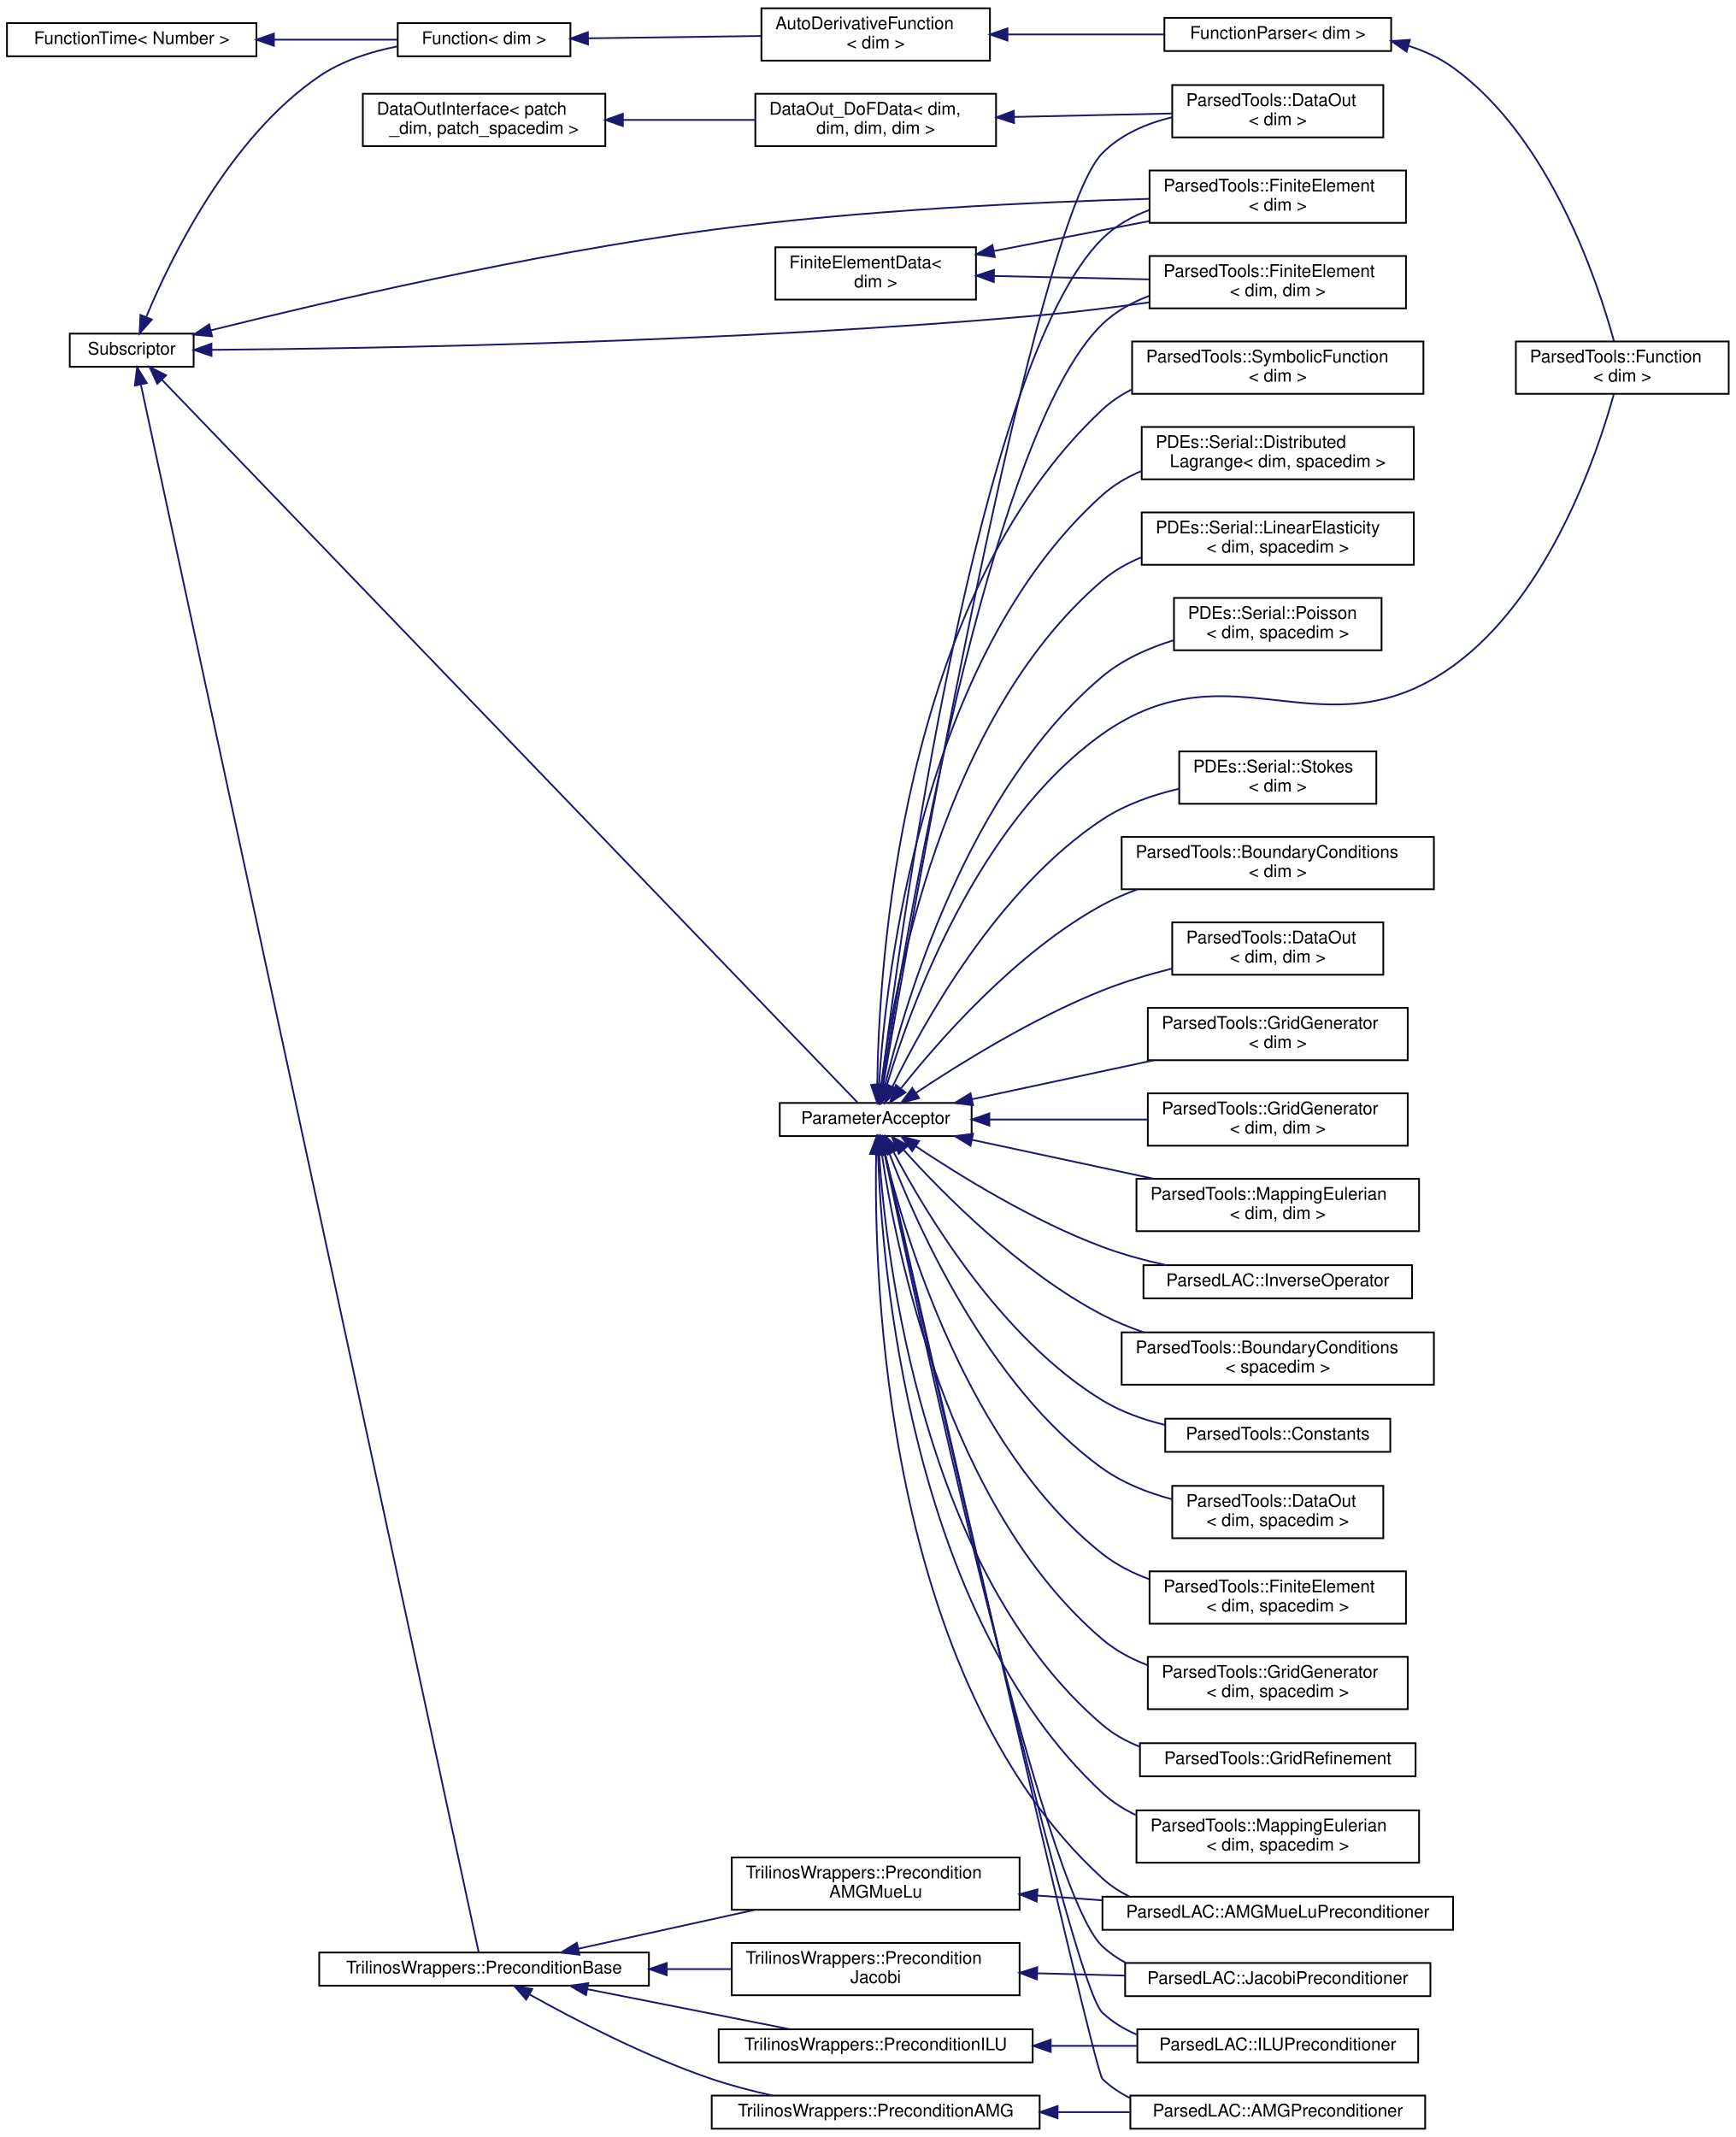
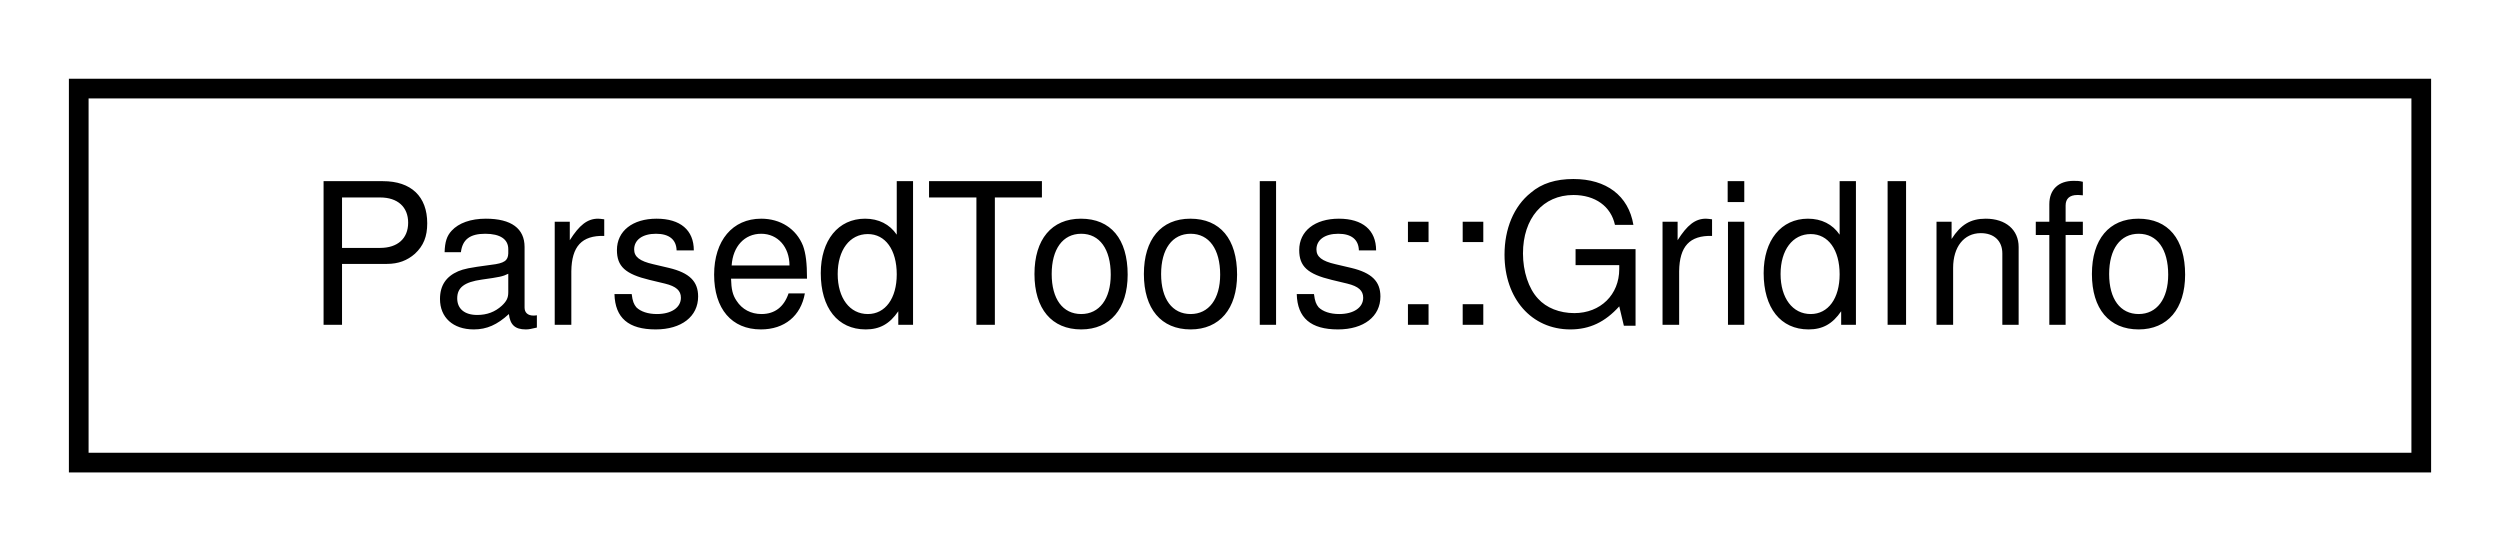
- <svg xmlns="http://www.w3.org/2000/svg" xmlns:xlink="http://www.w3.org/1999/xlink" width="995pt" height="1225pt" viewBox="0.00 0.00 995.00 1224.50">
-   <g id="graph0" class="graph" transform="scale(1 1) rotate(0) translate(4 1220.5)">
+ <svg xmlns="http://www.w3.org/2000/svg" xmlns:xlink="http://www.w3.org/1999/xlink" width="127pt" height="28pt" viewBox="0.00 0.00 127.00 28.00">
+   <g id="graph0" class="graph" transform="scale(1 1) rotate(0) translate(4 24)">
    <g id="node1" class="node">
      <g id="a_node1">
-         <a xlink:href="http://www.dealii.org/developer/doxygen/deal.II/classDataOutInterface.html" xlink:title=" ">
-           <polygon fill="none" stroke="black" points="204,-1137 204,-1167 343,-1167 343,-1137 204,-1137" />
-           <text text-anchor="start" x="212" y="-1155" font-family="Helvetica,sans-Serif" font-size="10.00">DataOutInterface&lt; patch</text>
-           <text text-anchor="middle" x="273.5" y="-1144" font-family="Helvetica,sans-Serif" font-size="10.00">_dim, patch_spacedim &gt;</text>
+         <a xlink:href="struct_parsed_tools_1_1_grid_info.html" target="_top" xlink:title="Gather information about a Triangulation.">
+           <polygon fill="none" stroke="black" points="0,-0.5 0,-19.5 119,-19.5 119,-0.5 0,-0.5" />
+           <text text-anchor="middle" x="59.5" y="-7.5" font-family="Helvetica,sans-Serif" font-size="10.00">ParsedTools::GridInfo</text>
        </a>
      </g>
    </g>
-     <g id="node2" class="node">
-       <g id="a_node2">
-         <a xlink:href="http://www.dealii.org/developer/doxygen/deal.II/classDataOut__DoFData.html" xlink:title=" ">
-           <polygon fill="none" stroke="black" points="429,-1137 429,-1167 567,-1167 567,-1137 429,-1137" />
-           <text text-anchor="start" x="437" y="-1155" font-family="Helvetica,sans-Serif" font-size="10.00">DataOut_DoFData&lt; dim,</text>
-           <text text-anchor="middle" x="498" y="-1144" font-family="Helvetica,sans-Serif" font-size="10.00"> dim, dim, dim &gt;</text>
-         </a>
-       </g>
-     </g>
-     <g id="edge1" class="edge">
-       <path fill="none" stroke="midnightblue" d="M353.12,-1152C377.77,-1152 404.77,-1152 428.65,-1152" />
-       <polygon fill="midnightblue" stroke="midnightblue" points="353.07,-1148.5 343.07,-1152 353.07,-1155.5 353.07,-1148.5" />
-     </g>
-     <g id="node3" class="node">
-       <g id="a_node3">
-         <a xlink:href="class_parsed_tools_1_1_data_out.html" target="_top" xlink:title=" ">
-           <polygon fill="none" stroke="black" points="668,-1142 668,-1172 789,-1172 789,-1142 668,-1142" />
-           <text text-anchor="start" x="676" y="-1160" font-family="Helvetica,sans-Serif" font-size="10.00">ParsedTools::DataOut</text>
-           <text text-anchor="middle" x="728.5" y="-1149" font-family="Helvetica,sans-Serif" font-size="10.00">&lt; dim &gt;</text>
-         </a>
-       </g>
-     </g>
-     <g id="edge2" class="edge">
-       <path fill="none" stroke="midnightblue" d="M577.54,-1153.72C607.08,-1154.37 640.17,-1155.09 667.74,-1155.69" />
-       <polygon fill="midnightblue" stroke="midnightblue" points="577.32,-1150.21 567.25,-1153.49 577.17,-1157.21 577.32,-1150.21" />
-     </g>
-     <g id="node4" class="node">
-       <g id="a_node4">
-         <a xlink:href="http://www.dealii.org/developer/doxygen/deal.II/classFiniteElementData.html" xlink:title=" ">
-           <polygon fill="none" stroke="black" points="440.5,-1049 440.5,-1079 555.5,-1079 555.5,-1049 440.5,-1049" />
-           <text text-anchor="start" x="448.5" y="-1067" font-family="Helvetica,sans-Serif" font-size="10.00">FiniteElementData&lt;</text>
-           <text text-anchor="middle" x="498" y="-1056" font-family="Helvetica,sans-Serif" font-size="10.00"> dim &gt;</text>
-         </a>
-       </g>
-     </g>
-     <g id="node5" class="node">
-       <g id="a_node5">
-         <a xlink:href="class_parsed_tools_1_1_finite_element.html" target="_top" xlink:title=" ">
-           <polygon fill="none" stroke="black" points="655,-1093 655,-1123 802,-1123 802,-1093 655,-1093" />
-           <text text-anchor="start" x="663" y="-1111" font-family="Helvetica,sans-Serif" font-size="10.00">ParsedTools::FiniteElement</text>
-           <text text-anchor="middle" x="728.5" y="-1100" font-family="Helvetica,sans-Serif" font-size="10.00">&lt; dim &gt;</text>
-         </a>
-       </g>
-     </g>
-     <g id="edge3" class="edge">
-       <path fill="none" stroke="midnightblue" d="M565.82,-1076.87C593.67,-1082.23 626.1,-1088.48 654.58,-1093.96" />
-       <polygon fill="midnightblue" stroke="midnightblue" points="566.26,-1073.39 555.78,-1074.93 564.93,-1080.26 566.26,-1073.39" />
-     </g>
-     <g id="node6" class="node">
-       <g id="a_node6">
-         <a xlink:href="class_parsed_tools_1_1_finite_element.html" target="_top" xlink:title=" ">
-           <polygon fill="none" stroke="black" points="655,-1044 655,-1074 802,-1074 802,-1044 655,-1044" />
-           <text text-anchor="start" x="663" y="-1062" font-family="Helvetica,sans-Serif" font-size="10.00">ParsedTools::FiniteElement</text>
-           <text text-anchor="middle" x="728.5" y="-1051" font-family="Helvetica,sans-Serif" font-size="10.00">&lt; dim, dim &gt;</text>
-         </a>
-       </g>
-     </g>
-     <g id="edge4" class="edge">
-       <path fill="none" stroke="midnightblue" d="M565.82,-1062.54C593.67,-1061.93 626.1,-1061.22 654.58,-1060.6" />
-       <polygon fill="midnightblue" stroke="midnightblue" points="565.7,-1059.04 555.78,-1062.76 565.85,-1066.04 565.7,-1059.04" />
-     </g>
-     <g id="node7" class="node">
-       <g id="a_node7">
-         <a xlink:href="http://www.dealii.org/developer/doxygen/deal.II/classFunctionTime.html" xlink:title=" ">
-           <polygon fill="none" stroke="black" points="0,-1188.5 0,-1207.5 143,-1207.5 143,-1188.5 0,-1188.5" />
-           <text text-anchor="middle" x="71.5" y="-1195.5" font-family="Helvetica,sans-Serif" font-size="10.00">FunctionTime&lt; Number &gt;</text>
-         </a>
-       </g>
-     </g>
-     <g id="node8" class="node">
-       <g id="a_node8">
-         <a xlink:href="http://www.dealii.org/developer/doxygen/deal.II/classFunction.html" xlink:title=" ">
-           <polygon fill="none" stroke="black" points="224,-1188.5 224,-1207.5 323,-1207.5 323,-1188.5 224,-1188.5" />
-           <text text-anchor="middle" x="273.5" y="-1195.5" font-family="Helvetica,sans-Serif" font-size="10.00">Function&lt; dim &gt;</text>
-         </a>
-       </g>
-     </g>
-     <g id="edge5" class="edge">
-       <path fill="none" stroke="midnightblue" d="M153.18,-1198C177.16,-1198 202.68,-1198 223.94,-1198" />
-       <polygon fill="midnightblue" stroke="midnightblue" points="153.01,-1194.5 143.01,-1198 153.01,-1201.5 153.01,-1194.5" />
-     </g>
-     <g id="node9" class="node">
-       <g id="a_node9">
-         <a xlink:href="http://www.dealii.org/developer/doxygen/deal.II/classAutoDerivativeFunction.html" xlink:title=" ">
-           <polygon fill="none" stroke="black" points="432.5,-1186 432.5,-1216 563.5,-1216 563.5,-1186 432.5,-1186" />
-           <text text-anchor="start" x="440.5" y="-1204" font-family="Helvetica,sans-Serif" font-size="10.00">AutoDerivativeFunction</text>
-           <text text-anchor="middle" x="498" y="-1193" font-family="Helvetica,sans-Serif" font-size="10.00">&lt; dim &gt;</text>
-         </a>
-       </g>
-     </g>
-     <g id="edge6" class="edge">
-       <path fill="none" stroke="midnightblue" d="M333.13,-1198.79C363.69,-1199.2 401.13,-1199.71 432.5,-1200.13" />
-       <polygon fill="midnightblue" stroke="midnightblue" points="333.1,-1195.29 323.05,-1198.65 333.01,-1202.29 333.1,-1195.29" />
-     </g>
-     <g id="node10" class="node">
-       <g id="a_node10">
-         <a xlink:href="http://www.dealii.org/developer/doxygen/deal.II/classFunctionParser.html" xlink:title=" ">
-           <polygon fill="none" stroke="black" points="663.5,-1191.5 663.5,-1210.5 793.5,-1210.5 793.5,-1191.5 663.5,-1191.5" />
-           <text text-anchor="middle" x="728.5" y="-1198.5" font-family="Helvetica,sans-Serif" font-size="10.00">FunctionParser&lt; dim &gt;</text>
-         </a>
-       </g>
-     </g>
-     <g id="edge7" class="edge">
-       <path fill="none" stroke="midnightblue" d="M573.65,-1201C602.67,-1201 635.58,-1201 663.49,-1201" />
-       <polygon fill="midnightblue" stroke="midnightblue" points="573.56,-1197.5 563.56,-1201 573.56,-1204.5 573.56,-1197.5" />
-     </g>
-     <g id="node11" class="node">
-       <g id="a_node11">
-         <a xlink:href="class_parsed_tools_1_1_function.html" target="_top" xlink:title="A wrapper for the FunctionParser class.">
-           <polygon fill="none" stroke="black" points="865,-995 865,-1025 987,-1025 987,-995 865,-995" />
-           <text text-anchor="start" x="873" y="-1013" font-family="Helvetica,sans-Serif" font-size="10.00">ParsedTools::Function</text>
-           <text text-anchor="middle" x="926" y="-1002" font-family="Helvetica,sans-Serif" font-size="10.00">&lt; dim &gt;</text>
-         </a>
-       </g>
-     </g>
-     <g id="edge8" class="edge">
-       <path fill="none" stroke="midnightblue" d="M803.3,-1194.53C812.48,-1191.59 821.33,-1187.54 829,-1182 884.6,-1141.87 911.99,-1059.09 921.26,-1025.09" />
-       <polygon fill="midnightblue" stroke="midnightblue" points="802.34,-1191.16 793.64,-1197.21 804.22,-1197.91 802.34,-1191.16" />
-     </g>
-     <g id="node12" class="node">
-       <g id="a_node12">
-         <a xlink:href="http://www.dealii.org/developer/doxygen/deal.II/classSubscriptor.html" xlink:title=" ">
-           <polygon fill="none" stroke="black" points="36,-1010.5 36,-1029.5 107,-1029.5 107,-1010.5 36,-1010.5" />
-           <text text-anchor="middle" x="71.5" y="-1017.5" font-family="Helvetica,sans-Serif" font-size="10.00">Subscriptor</text>
-         </a>
-       </g>
-     </g>
-     <g id="edge9" class="edge">
-       <path fill="none" stroke="midnightblue" d="M117.09,-1031.46C180.41,-1047.23 300.22,-1075.23 404,-1089 489.75,-1100.38 589.19,-1104.94 654.94,-1106.77" />
-       <polygon fill="midnightblue" stroke="midnightblue" points="117.6,-1027.98 107.05,-1028.94 115.9,-1034.77 117.6,-1027.98" />
-     </g>
-     <g id="edge10" class="edge">
-       <path fill="none" stroke="midnightblue" d="M117.37,-1020.21C207.49,-1020.96 416.88,-1024.39 592,-1040 612.47,-1041.82 634.57,-1044.58 654.87,-1047.44" />
-       <polygon fill="midnightblue" stroke="midnightblue" points="117.26,-1016.71 107.23,-1020.13 117.2,-1023.71 117.26,-1016.71" />
-     </g>
-     <g id="edge11" class="edge">
-       <path fill="none" stroke="midnightblue" d="M79.88,-1039.17C93.84,-1072.73 127.41,-1141.87 179,-1177 192.06,-1185.9 208.31,-1191.08 223.57,-1194.09" />
-       <polygon fill="midnightblue" stroke="midnightblue" points="83.02,-1037.59 76.04,-1029.61 76.53,-1040.2 83.02,-1037.59" />
-     </g>
-     <g id="node13" class="node">
-       <g id="a_node13">
-         <a xlink:href="http://www.dealii.org/developer/doxygen/deal.II/classParameterAcceptor.html" xlink:title=" ">
-           <polygon fill="none" stroke="black" points="443,-569.5 443,-588.5 553,-588.5 553,-569.5 443,-569.5" />
-           <text text-anchor="middle" x="498" y="-576.5" font-family="Helvetica,sans-Serif" font-size="10.00">ParameterAcceptor</text>
-         </a>
-       </g>
-     </g>
-     <g id="edge12" class="edge">
-       <path fill="none" stroke="midnightblue" d="M88.95,-1002.91C159.2,-929.93 432.9,-645.59 487.5,-588.87" />
-       <polygon fill="midnightblue" stroke="midnightblue" points="86.17,-1000.75 81.76,-1010.38 91.22,-1005.6 86.17,-1000.75" />
-     </g>
-     <g id="node36" class="node">
-       <g id="a_node36">
-         <a xlink:href="http://www.dealii.org/developer/doxygen/deal.II/classTrilinosWrappers_1_1PreconditionBase.html" xlink:title=" ">
-           <polygon fill="none" stroke="black" points="179,-82.5 179,-101.5 368,-101.5 368,-82.5 179,-82.5" />
-           <text text-anchor="middle" x="273.5" y="-89.5" font-family="Helvetica,sans-Serif" font-size="10.00">TrilinosWrappers::PreconditionBase</text>
-         </a>
-       </g>
-     </g>
-     <g id="edge39" class="edge">
-       <path fill="none" stroke="midnightblue" d="M76.8,-1000.07C103.95,-874.05 251.31,-190.31 270.45,-101.51" />
-       <polygon fill="midnightblue" stroke="midnightblue" points="73.3,-999.69 74.61,-1010.21 80.14,-1001.17 73.3,-999.69" />
-     </g>
-     <g id="edge14" class="edge">
-       <path fill="none" stroke="midnightblue" d="M502.32,-598.63C518.36,-692.59 588.73,-1093.42 628,-1133 638.64,-1143.72 653.18,-1149.97 667.86,-1153.53" />
-       <polygon fill="midnightblue" stroke="midnightblue" points="505.76,-598.01 500.64,-588.74 498.86,-599.19 505.76,-598.01" />
-     </g>
-     <g id="edge16" class="edge">
-       <path fill="none" stroke="midnightblue" d="M501.33,-598.75C511.69,-683.24 556.26,-1013.21 628,-1084 635.53,-1091.43 644.93,-1096.7 654.93,-1100.41" />
-       <polygon fill="midnightblue" stroke="midnightblue" points="504.79,-598.21 500.12,-588.7 497.84,-599.05 504.79,-598.21" />
-     </g>
-     <g id="edge17" class="edge">
-       <path fill="none" stroke="midnightblue" d="M501.88,-598.57C513.89,-677.6 562.44,-971.95 628,-1035 635.56,-1042.27 644.92,-1047.46 654.84,-1051.15" />
-       <polygon fill="midnightblue" stroke="midnightblue" points="505.32,-597.9 500.38,-588.53 498.4,-598.94 505.32,-597.9" />
-     </g>
-     <g id="edge30" class="edge">
-       <path fill="none" stroke="midnightblue" d="M504.41,-598.69C517.54,-642.57 555.52,-748.58 628,-800 702.22,-852.65 755.23,-785.72 829,-839 884.2,-878.86 911.74,-960.81 921.15,-994.75" />
-       <polygon fill="midnightblue" stroke="midnightblue" points="507.73,-597.58 501.6,-588.94 501,-599.52 507.73,-597.58" />
-     </g>
-     <g id="node14" class="node">
-       <g id="a_node14">
-         <a xlink:href="class_parsed_tools_1_1_boundary_conditions.html" target="_top" xlink:title=" ">
-           <polygon fill="none" stroke="black" points="639,-711 639,-741 818,-741 818,-711 639,-711" />
-           <text text-anchor="start" x="647" y="-729" font-family="Helvetica,sans-Serif" font-size="10.00">ParsedTools::BoundaryConditions</text>
-           <text text-anchor="middle" x="728.5" y="-718" font-family="Helvetica,sans-Serif" font-size="10.00">&lt; dim &gt;</text>
-         </a>
-       </g>
-     </g>
-     <g id="edge13" class="edge">
-       <path fill="none" stroke="midnightblue" d="M512.57,-596.96C534.03,-624.03 578.45,-674.98 628,-702 634.32,-705.44 641.13,-708.4 648.12,-710.94" />
-       <polygon fill="midnightblue" stroke="midnightblue" points="515.11,-594.52 506.21,-588.77 509.58,-598.81 515.11,-594.52" />
-     </g>
-     <g id="node15" class="node">
-       <g id="a_node15">
-         <a xlink:href="class_parsed_tools_1_1_data_out.html" target="_top" xlink:title=" ">
-           <polygon fill="none" stroke="black" points="668,-662 668,-692 789,-692 789,-662 668,-662" />
-           <text text-anchor="start" x="676" y="-680" font-family="Helvetica,sans-Serif" font-size="10.00">ParsedTools::DataOut</text>
-           <text text-anchor="middle" x="728.5" y="-669" font-family="Helvetica,sans-Serif" font-size="10.00">&lt; dim, dim &gt;</text>
-         </a>
-       </g>
-     </g>
-     <g id="edge15" class="edge">
-       <path fill="none" stroke="midnightblue" d="M521.01,-594.23C545.93,-610.85 588.26,-637.19 628,-653 640.63,-658.03 654.6,-662.19 667.97,-665.56" />
-       <polygon fill="midnightblue" stroke="midnightblue" points="522.9,-591.29 512.65,-588.59 518.98,-597.09 522.9,-591.29" />
-     </g>
-     <g id="node16" class="node">
-       <g id="a_node16">
-         <a xlink:href="class_parsed_tools_1_1_grid_generator.html" target="_top" xlink:title=" ">
-           <polygon fill="none" stroke="black" points="654,-613 654,-643 803,-643 803,-613 654,-613" />
-           <text text-anchor="start" x="662" y="-631" font-family="Helvetica,sans-Serif" font-size="10.00">ParsedTools::GridGenerator</text>
-           <text text-anchor="middle" x="728.5" y="-620" font-family="Helvetica,sans-Serif" font-size="10.00">&lt; dim &gt;</text>
-         </a>
-       </g>
-     </g>
-     <g id="edge18" class="edge">
-       <path fill="none" stroke="midnightblue" d="M553.12,-590.61C584.25,-597.28 623.71,-605.74 657.22,-612.93" />
-       <polygon fill="midnightblue" stroke="midnightblue" points="553.84,-587.18 543.33,-588.51 552.37,-594.02 553.84,-587.18" />
-     </g>
-     <g id="node17" class="node">
-       <g id="a_node17">
-         <a xlink:href="class_parsed_tools_1_1_grid_generator.html" target="_top" xlink:title=" ">
-           <polygon fill="none" stroke="black" points="654,-564 654,-594 803,-594 803,-564 654,-564" />
-           <text text-anchor="start" x="662" y="-582" font-family="Helvetica,sans-Serif" font-size="10.00">ParsedTools::GridGenerator</text>
-           <text text-anchor="middle" x="728.5" y="-571" font-family="Helvetica,sans-Serif" font-size="10.00">&lt; dim, dim &gt;</text>
-         </a>
-       </g>
-     </g>
-     <g id="edge19" class="edge">
-       <path fill="none" stroke="midnightblue" d="M563.29,-579C591.46,-579 624.69,-579 653.85,-579" />
-       <polygon fill="midnightblue" stroke="midnightblue" points="563.15,-575.5 553.15,-579 563.15,-582.5 563.15,-575.5" />
-     </g>
-     <g id="node18" class="node">
-       <g id="a_node18">
-         <a xlink:href="class_parsed_tools_1_1_mapping_eulerian.html" target="_top" xlink:title=" ">
-           <polygon fill="none" stroke="black" points="647.5,-515 647.5,-545 809.5,-545 809.5,-515 647.5,-515" />
-           <text text-anchor="start" x="655.5" y="-533" font-family="Helvetica,sans-Serif" font-size="10.00">ParsedTools::MappingEulerian</text>
-           <text text-anchor="middle" x="728.5" y="-522" font-family="Helvetica,sans-Serif" font-size="10.00">&lt; dim, dim &gt;</text>
-         </a>
-       </g>
-     </g>
-     <g id="edge20" class="edge">
-       <path fill="none" stroke="midnightblue" d="M553.12,-567.39C584.25,-560.72 623.71,-552.26 657.22,-545.07" />
-       <polygon fill="midnightblue" stroke="midnightblue" points="552.37,-563.98 543.33,-569.49 553.84,-570.82 552.37,-563.98" />
-     </g>
-     <g id="node19" class="node">
-       <g id="a_node19">
-         <a xlink:href="class_parsed_l_a_c_1_1_a_m_g_mue_lu_preconditioner.html" target="_top" xlink:title="A parsed AMG preconditioner based on MueLu which uses parameter files to choose between different opt...">
-           <polygon fill="none" stroke="black" points="628,-114.5 628,-133.5 829,-133.5 829,-114.5 628,-114.5" />
-           <text text-anchor="middle" x="728.5" y="-121.5" font-family="Helvetica,sans-Serif" font-size="10.00">ParsedLAC::AMGMueLuPreconditioner</text>
-         </a>
-       </g>
-     </g>
-     <g id="edge21" class="edge">
-       <path fill="none" stroke="midnightblue" d="M498.27,-558.87C496.91,-489.56 502.4,-258.78 628,-144 632.55,-139.84 637.72,-136.44 643.25,-133.68" />
-       <polygon fill="midnightblue" stroke="midnightblue" points="494.78,-559.32 498.55,-569.22 501.77,-559.13 494.78,-559.32" />
-     </g>
-     <g id="node20" class="node">
-       <g id="a_node20">
-         <a xlink:href="class_parsed_l_a_c_1_1_a_m_g_preconditioner.html" target="_top" xlink:title="A parsed AMG preconditioner which uses parameter files to choose between different options.">
-           <polygon fill="none" stroke="black" points="644,-0.5 644,-19.5 813,-19.5 813,-0.5 644,-0.5" />
-           <text text-anchor="middle" x="728.5" y="-7.5" font-family="Helvetica,sans-Serif" font-size="10.00">ParsedLAC::AMGPreconditioner</text>
-         </a>
-       </g>
-     </g>
-     <g id="edge22" class="edge">
-       <path fill="none" stroke="midnightblue" d="M503.47,-559.3C525.64,-461.64 622.98,-33.81 628,-29 632.7,-24.5 638.11,-20.9 643.94,-18.04" />
-       <polygon fill="midnightblue" stroke="midnightblue" points="500.05,-558.55 501.25,-569.08 506.88,-560.1 500.05,-558.55" />
-     </g>
-     <g id="node21" class="node">
-       <g id="a_node21">
-         <a xlink:href="class_parsed_l_a_c_1_1_i_l_u_preconditioner.html" target="_top" xlink:title="A parsed ILU preconditioner which uses parameter files to choose between different options.">
-           <polygon fill="none" stroke="black" points="648,-38.5 648,-57.5 809,-57.5 809,-38.5 648,-38.5" />
-           <text text-anchor="middle" x="728.5" y="-45.5" font-family="Helvetica,sans-Serif" font-size="10.00">ParsedLAC::ILUPreconditioner</text>
-         </a>
-       </g>
-     </g>
-     <g id="edge23" class="edge">
-       <path fill="none" stroke="midnightblue" d="M503.36,-559.21C523.72,-467.17 609.24,-84.7 628,-67 633.76,-61.57 640.56,-57.46 647.87,-54.38" />
-       <polygon fill="midnightblue" stroke="midnightblue" points="499.9,-558.64 501.16,-569.16 506.74,-560.15 499.9,-558.64" />
-     </g>
-     <g id="node22" class="node">
-       <g id="a_node22">
-         <a xlink:href="class_parsed_l_a_c_1_1_inverse_operator.html" target="_top" xlink:title="A factory that can generate inverse operators according to parameter files.">
-           <polygon fill="none" stroke="black" points="651.5,-476.5 651.5,-495.5 805.5,-495.5 805.5,-476.5 651.5,-476.5" />
-           <text text-anchor="middle" x="728.5" y="-483.5" font-family="Helvetica,sans-Serif" font-size="10.00">ParsedLAC::InverseOperator</text>
-         </a>
-       </g>
-     </g>
-     <g id="edge24" class="edge">
-       <path fill="none" stroke="midnightblue" d="M520.93,-563.7C545.79,-547.07 588.05,-520.88 628,-506 639.56,-501.69 652.23,-498.25 664.55,-495.51" />
-       <polygon fill="midnightblue" stroke="midnightblue" points="518.91,-560.85 512.6,-569.36 522.84,-566.64 518.91,-560.85" />
-     </g>
-     <g id="node23" class="node">
-       <g id="a_node23">
-         <a xlink:href="class_parsed_l_a_c_1_1_jacobi_preconditioner.html" target="_top" xlink:title="A parsed Jacobi preconditioner which uses parameter files to choose between different options.">
-           <polygon fill="none" stroke="black" points="641,-76.5 641,-95.5 816,-95.5 816,-76.5 641,-76.5" />
-           <text text-anchor="middle" x="728.5" y="-83.5" font-family="Helvetica,sans-Serif" font-size="10.00">ParsedLAC::JacobiPreconditioner</text>
-         </a>
-       </g>
-     </g>
-     <g id="edge25" class="edge">
-       <path fill="none" stroke="midnightblue" d="M503.03,-559.55C520.82,-474.41 593.04,-137.37 628,-105 632,-101.3 636.49,-98.21 641.29,-95.65" />
-       <polygon fill="midnightblue" stroke="midnightblue" points="499.58,-558.94 500.97,-569.44 506.43,-560.37 499.58,-558.94" />
-     </g>
-     <g id="node24" class="node">
-       <g id="a_node24">
-         <a xlink:href="class_parsed_tools_1_1_boundary_conditions.html" target="_top" xlink:title="A wrapper for boundary conditions.">
-           <polygon fill="none" stroke="black" points="639,-427 639,-457 818,-457 818,-427 639,-427" />
-           <text text-anchor="start" x="647" y="-445" font-family="Helvetica,sans-Serif" font-size="10.00">ParsedTools::BoundaryConditions</text>
-           <text text-anchor="middle" x="728.5" y="-434" font-family="Helvetica,sans-Serif" font-size="10.00">&lt; spacedim &gt;</text>
-         </a>
-       </g>
-     </g>
-     <g id="edge26" class="edge">
-       <path fill="none" stroke="midnightblue" d="M513.96,-561.64C536.27,-536.87 580.74,-491.64 628,-467 635.42,-463.13 643.47,-459.84 651.67,-457.04" />
-       <polygon fill="midnightblue" stroke="midnightblue" points="511.27,-559.4 507.27,-569.2 516.52,-564.03 511.27,-559.4" />
-     </g>
-     <g id="node25" class="node">
-       <g id="a_node25">
-         <a xlink:href="class_parsed_tools_1_1_constants.html" target="_top" xlink:title="A wrapper for physical constants to be shared among functions and classes.">
-           <polygon fill="none" stroke="black" points="664,-388.5 664,-407.5 793,-407.5 793,-388.5 664,-388.5" />
-           <text text-anchor="middle" x="728.5" y="-395.5" font-family="Helvetica,sans-Serif" font-size="10.00">ParsedTools::Constants</text>
-         </a>
-       </g>
-     </g>
-     <g id="edge27" class="edge">
-       <path fill="none" stroke="midnightblue" d="M508.36,-560.13C526.42,-525.85 569.5,-453.61 628,-418 638.84,-411.4 651.45,-406.94 663.98,-403.92" />
-       <polygon fill="midnightblue" stroke="midnightblue" points="505.02,-558.97 503.57,-569.47 511.25,-562.17 505.02,-558.97" />
-     </g>
-     <g id="node26" class="node">
-       <g id="a_node26">
-         <a xlink:href="class_parsed_tools_1_1_data_out.html" target="_top" xlink:title=" ">
-           <polygon fill="none" stroke="black" points="668,-339 668,-369 789,-369 789,-339 668,-339" />
-           <text text-anchor="start" x="676" y="-357" font-family="Helvetica,sans-Serif" font-size="10.00">ParsedTools::DataOut</text>
-           <text text-anchor="middle" x="728.5" y="-346" font-family="Helvetica,sans-Serif" font-size="10.00">&lt; dim, spacedim &gt;</text>
-         </a>
-       </g>
-     </g>
-     <g id="edge28" class="edge">
-       <path fill="none" stroke="midnightblue" d="M505.77,-559.81C520.97,-519.64 561.73,-426.52 628,-379 639.65,-370.65 653.82,-365.07 667.76,-361.36" />
-       <polygon fill="midnightblue" stroke="midnightblue" points="502.47,-558.64 502.31,-569.24 509.04,-561.05 502.47,-558.64" />
-     </g>
-     <g id="node27" class="node">
-       <g id="a_node27">
-         <a xlink:href="class_parsed_tools_1_1_finite_element.html" target="_top" xlink:title="Parsed FiniteElement.">
-           <polygon fill="none" stroke="black" points="655,-290 655,-320 802,-320 802,-290 655,-290" />
-           <text text-anchor="start" x="663" y="-308" font-family="Helvetica,sans-Serif" font-size="10.00">ParsedTools::FiniteElement</text>
-           <text text-anchor="middle" x="728.5" y="-297" font-family="Helvetica,sans-Serif" font-size="10.00">&lt; dim, spacedim &gt;</text>
-         </a>
-       </g>
-     </g>
-     <g id="edge29" class="edge">
-       <path fill="none" stroke="midnightblue" d="M503.3,-559.43C514.72,-512.22 550.42,-391.4 628,-330 635.89,-323.75 645.15,-319.05 654.78,-315.51" />
-       <polygon fill="midnightblue" stroke="midnightblue" points="499.86,-558.77 501.01,-569.3 506.68,-560.35 499.86,-558.77" />
-     </g>
-     <g id="node28" class="node">
-       <g id="a_node28">
-         <a xlink:href="class_parsed_tools_1_1_grid_generator.html" target="_top" xlink:title="GridGenerator class.">
-           <polygon fill="none" stroke="black" points="654,-241 654,-271 803,-271 803,-241 654,-241" />
-           <text text-anchor="start" x="662" y="-259" font-family="Helvetica,sans-Serif" font-size="10.00">ParsedTools::GridGenerator</text>
-           <text text-anchor="middle" x="728.5" y="-248" font-family="Helvetica,sans-Serif" font-size="10.00">&lt; dim, spacedim &gt;</text>
-         </a>
-       </g>
-     </g>
-     <g id="edge31" class="edge">
-       <path fill="none" stroke="midnightblue" d="M501.51,-559.32C509.4,-505.85 538.74,-356.83 628,-281 635.53,-274.6 644.48,-269.8 653.87,-266.21" />
-       <polygon fill="midnightblue" stroke="midnightblue" points="498,-559.09 500.1,-569.48 504.94,-560.05 498,-559.09" />
-     </g>
-     <g id="node29" class="node">
-       <g id="a_node29">
-         <a xlink:href="class_parsed_tools_1_1_grid_refinement.html" target="_top" xlink:title="A wrapper for refinement strategies.">
-           <polygon fill="none" stroke="black" points="649.5,-202.5 649.5,-221.5 807.5,-221.5 807.5,-202.5 649.5,-202.5" />
-           <text text-anchor="middle" x="728.5" y="-209.5" font-family="Helvetica,sans-Serif" font-size="10.00">ParsedTools::GridRefinement</text>
-         </a>
-       </g>
-     </g>
-     <g id="edge32" class="edge">
-       <path fill="none" stroke="midnightblue" d="M499.97,-559.11C504.03,-499.37 524.66,-320.22 628,-232 634.3,-226.62 641.64,-222.55 649.42,-219.47" />
-       <polygon fill="midnightblue" stroke="midnightblue" points="496.46,-559.21 499.36,-569.4 503.45,-559.63 496.46,-559.21" />
-     </g>
-     <g id="node30" class="node">
-       <g id="a_node30">
-         <a xlink:href="class_parsed_tools_1_1_mapping_eulerian.html" target="_top" xlink:title="A wrapper class for MappingFEField or MappingQEulerian.">
-           <polygon fill="none" stroke="black" points="647.5,-153 647.5,-183 809.5,-183 809.5,-153 647.5,-153" />
-           <text text-anchor="start" x="655.5" y="-171" font-family="Helvetica,sans-Serif" font-size="10.00">ParsedTools::MappingEulerian</text>
-           <text text-anchor="middle" x="728.5" y="-160" font-family="Helvetica,sans-Serif" font-size="10.00">&lt; dim, spacedim &gt;</text>
-         </a>
-       </g>
-     </g>
-     <g id="edge33" class="edge">
-       <path fill="none" stroke="midnightblue" d="M499.33,-559.27C501.5,-495.89 517.23,-295.62 628,-193 633.62,-187.8 640.16,-183.63 647.15,-180.31" />
-       <polygon fill="midnightblue" stroke="midnightblue" points="495.83,-559.37 499.06,-569.46 502.82,-559.55 495.83,-559.37" />
-     </g>
-     <g id="node31" class="node">
-       <g id="a_node31">
-         <a xlink:href="class_parsed_tools_1_1_symbolic_function.html" target="_top" xlink:title="A wrapper for the Functions::SymbolicFunction class.">
-           <polygon fill="none" stroke="black" points="645,-995 645,-1025 812,-1025 812,-995 645,-995" />
-           <text text-anchor="start" x="653" y="-1013" font-family="Helvetica,sans-Serif" font-size="10.00">ParsedTools::SymbolicFunction</text>
-           <text text-anchor="middle" x="728.5" y="-1002" font-family="Helvetica,sans-Serif" font-size="10.00">&lt; dim &gt;</text>
-         </a>
-       </g>
-     </g>
-     <g id="edge34" class="edge">
-       <path fill="none" stroke="midnightblue" d="M498.9,-598.97C499.71,-664.89 511.63,-877.53 628,-986 632.94,-990.6 638.6,-994.37 644.67,-997.45" />
-       <polygon fill="midnightblue" stroke="midnightblue" points="502.4,-598.72 498.85,-588.73 495.4,-598.75 502.4,-598.72" />
-     </g>
-     <g id="node32" class="node">
-       <g id="a_node32">
-         <a xlink:href="class_p_d_es_1_1_serial_1_1_distributed_lagrange.html" target="_top" xlink:title=" ">
-           <polygon fill="none" stroke="black" points="650.5,-946 650.5,-976 806.5,-976 806.5,-946 650.5,-946" />
-           <text text-anchor="start" x="658.5" y="-964" font-family="Helvetica,sans-Serif" font-size="10.00">PDEs::Serial::Distributed</text>
-           <text text-anchor="middle" x="728.5" y="-953" font-family="Helvetica,sans-Serif" font-size="10.00">Lagrange&lt; dim, spacedim &gt;</text>
-         </a>
-       </g>
-     </g>
-     <g id="edge35" class="edge">
-       <path fill="none" stroke="midnightblue" d="M499.89,-598.94C503.71,-659.62 523.78,-843.58 628,-937 634.48,-942.81 642.13,-947.28 650.26,-950.7" />
-       <polygon fill="midnightblue" stroke="midnightblue" points="503.37,-598.59 499.33,-588.8 496.39,-598.98 503.37,-598.59" />
-     </g>
-     <g id="node33" class="node">
-       <g id="a_node33">
-         <a xlink:href="class_p_d_es_1_1_serial_1_1_linear_elasticity.html" target="_top" xlink:title=" ">
-           <polygon fill="none" stroke="black" points="650.5,-897 650.5,-927 806.5,-927 806.5,-897 650.5,-897" />
-           <text text-anchor="start" x="658.5" y="-915" font-family="Helvetica,sans-Serif" font-size="10.00">PDEs::Serial::LinearElasticity</text>
-           <text text-anchor="middle" x="728.5" y="-904" font-family="Helvetica,sans-Serif" font-size="10.00">&lt; dim, spacedim &gt;</text>
-         </a>
-       </g>
-     </g>
-     <g id="edge36" class="edge">
-       <path fill="none" stroke="midnightblue" d="M501.13,-598.72C508.16,-653.61 535.7,-809.3 628,-888 634.56,-893.59 642.2,-897.93 650.29,-901.28" />
-       <polygon fill="midnightblue" stroke="midnightblue" points="504.59,-598.12 499.93,-588.6 497.64,-598.94 504.59,-598.12" />
-     </g>
-     <g id="node34" class="node">
-       <g id="a_node34">
-         <a xlink:href="class_p_d_es_1_1_serial_1_1_poisson.html" target="_top" xlink:title=" ">
-           <polygon fill="none" stroke="black" points="669,-848 669,-878 788,-878 788,-848 669,-848" />
-           <text text-anchor="start" x="677" y="-866" font-family="Helvetica,sans-Serif" font-size="10.00">PDEs::Serial::Poisson</text>
-           <text text-anchor="middle" x="728.5" y="-855" font-family="Helvetica,sans-Serif" font-size="10.00">&lt; dim, spacedim &gt;</text>
-         </a>
-       </g>
-     </g>
-     <g id="edge37" class="edge">
-       <path fill="none" stroke="midnightblue" d="M503.28,-598.4C514.77,-645.8 550.75,-768.35 628,-833 639.62,-842.73 654.33,-849.3 668.85,-853.74" />
-       <polygon fill="midnightblue" stroke="midnightblue" points="506.66,-597.46 500.99,-588.51 499.84,-599.05 506.66,-597.46" />
-     </g>
-     <g id="node35" class="node">
-       <g id="a_node35">
-         <a xlink:href="class_p_d_es_1_1_serial_1_1_stokes.html" target="_top" xlink:title=" ">
-           <polygon fill="none" stroke="black" points="672,-760 672,-790 785,-790 785,-760 672,-760" />
-           <text text-anchor="start" x="680" y="-778" font-family="Helvetica,sans-Serif" font-size="10.00">PDEs::Serial::Stokes</text>
-           <text text-anchor="middle" x="728.5" y="-767" font-family="Helvetica,sans-Serif" font-size="10.00">&lt; dim &gt;</text>
-         </a>
-       </g>
-     </g>
-     <g id="edge38" class="edge">
-       <path fill="none" stroke="midnightblue" d="M507.67,-597.95C525.08,-633.79 567.83,-711.41 628,-751 640.99,-759.55 656.72,-765.05 671.81,-768.6" />
-       <polygon fill="midnightblue" stroke="midnightblue" points="510.71,-596.18 503.26,-588.64 504.38,-599.18 510.71,-596.18" />
-     </g>
-     <g id="node37" class="node">
-       <g id="a_node37">
-         <a xlink:href="http://www.dealii.org/developer/doxygen/deal.II/classTrilinosWrappers_1_1PreconditionAMG.html" xlink:title=" ">
-           <polygon fill="none" stroke="black" points="404,-0.5 404,-19.5 592,-19.5 592,-0.5 404,-0.5" />
-           <text text-anchor="middle" x="498" y="-7.5" font-family="Helvetica,sans-Serif" font-size="10.00">TrilinosWrappers::PreconditionAMG</text>
-         </a>
-       </g>
-     </g>
-     <g id="edge40" class="edge">
-       <path fill="none" stroke="midnightblue" d="M299.68,-77.39C325.2,-63.15 366.21,-41.82 404,-29 415.08,-25.24 427.17,-22.1 438.85,-19.54" />
-       <polygon fill="midnightblue" stroke="midnightblue" points="297.68,-74.5 290.7,-82.46 301.12,-80.59 297.68,-74.5" />
-     </g>
-     <g id="node38" class="node">
-       <g id="a_node38">
-         <a xlink:href="http://www.dealii.org/developer/doxygen/deal.II/classTrilinosWrappers_1_1PreconditionAMGMueLu.html" xlink:title=" ">
-           <polygon fill="none" stroke="black" points="415.5,-126 415.5,-156 580.5,-156 580.5,-126 415.5,-126" />
-           <text text-anchor="start" x="423.5" y="-144" font-family="Helvetica,sans-Serif" font-size="10.00">TrilinosWrappers::Precondition</text>
-           <text text-anchor="middle" x="498" y="-133" font-family="Helvetica,sans-Serif" font-size="10.00">AMGMueLu</text>
-         </a>
-       </g>
-     </g>
-     <g id="edge42" class="edge">
-       <path fill="none" stroke="midnightblue" d="M327.6,-103.69C357.85,-110.36 396.08,-118.77 428.56,-125.93" />
-       <polygon fill="midnightblue" stroke="midnightblue" points="328.18,-100.24 317.66,-101.51 326.68,-107.07 328.18,-100.24" />
-     </g>
-     <g id="node39" class="node">
-       <g id="a_node39">
-         <a xlink:href="http://www.dealii.org/developer/doxygen/deal.II/classTrilinosWrappers_1_1PreconditionILU.html" xlink:title=" ">
-           <polygon fill="none" stroke="black" points="408,-38.5 408,-57.5 588,-57.5 588,-38.5 408,-38.5" />
-           <text text-anchor="middle" x="498" y="-45.5" font-family="Helvetica,sans-Serif" font-size="10.00">TrilinosWrappers::PreconditionILU</text>
-         </a>
-       </g>
-     </g>
-     <g id="edge44" class="edge">
-       <path fill="none" stroke="midnightblue" d="M332.7,-80.49C368.83,-73.35 414.72,-64.27 448.82,-57.53" />
-       <polygon fill="midnightblue" stroke="midnightblue" points="331.91,-77.08 322.78,-82.45 333.27,-83.95 331.91,-77.08" />
-     </g>
-     <g id="node40" class="node">
-       <g id="a_node40">
-         <a xlink:href="http://www.dealii.org/developer/doxygen/deal.II/classTrilinosWrappers_1_1PreconditionJacobi.html" xlink:title=" ">
-           <polygon fill="none" stroke="black" points="415.5,-77 415.5,-107 580.5,-107 580.5,-77 415.5,-77" />
-           <text text-anchor="start" x="423.5" y="-95" font-family="Helvetica,sans-Serif" font-size="10.00">TrilinosWrappers::Precondition</text>
-           <text text-anchor="middle" x="498" y="-84" font-family="Helvetica,sans-Serif" font-size="10.00">Jacobi</text>
-         </a>
-       </g>
-     </g>
-     <g id="edge46" class="edge">
-       <path fill="none" stroke="midnightblue" d="M378.56,-92C390.92,-92 403.4,-92 415.39,-92" />
-       <polygon fill="midnightblue" stroke="midnightblue" points="378.22,-88.5 368.22,-92 378.22,-95.5 378.22,-88.5" />
-     </g>
-     <g id="edge41" class="edge">
-       <path fill="none" stroke="midnightblue" d="M602.31,-10C616.17,-10 630.24,-10 643.71,-10" />
-       <polygon fill="midnightblue" stroke="midnightblue" points="602.27,-6.5 592.27,-10 602.27,-13.5 602.27,-6.5" />
-     </g>
-     <g id="edge43" class="edge">
-       <path fill="none" stroke="midnightblue" d="M590.64,-134.18C602.8,-133.28 615.32,-132.35 627.61,-131.43" />
-       <polygon fill="midnightblue" stroke="midnightblue" points="590.24,-130.7 580.53,-134.93 590.76,-137.68 590.24,-130.7" />
-     </g>
-     <g id="edge45" class="edge">
-       <path fill="none" stroke="midnightblue" d="M598.54,-48C615.05,-48 631.97,-48 647.9,-48" />
-       <polygon fill="midnightblue" stroke="midnightblue" points="598.33,-44.5 588.33,-48 598.33,-51.5 598.33,-44.5" />
-     </g>
-     <g id="edge47" class="edge">
-       <path fill="none" stroke="midnightblue" d="M590.75,-89.59C607.32,-89.16 624.56,-88.7 640.98,-88.27" />
-       <polygon fill="midnightblue" stroke="midnightblue" points="590.43,-86.1 580.53,-89.86 590.61,-93.1 590.43,-86.1" />
-     </g>
  </g>
</svg>
